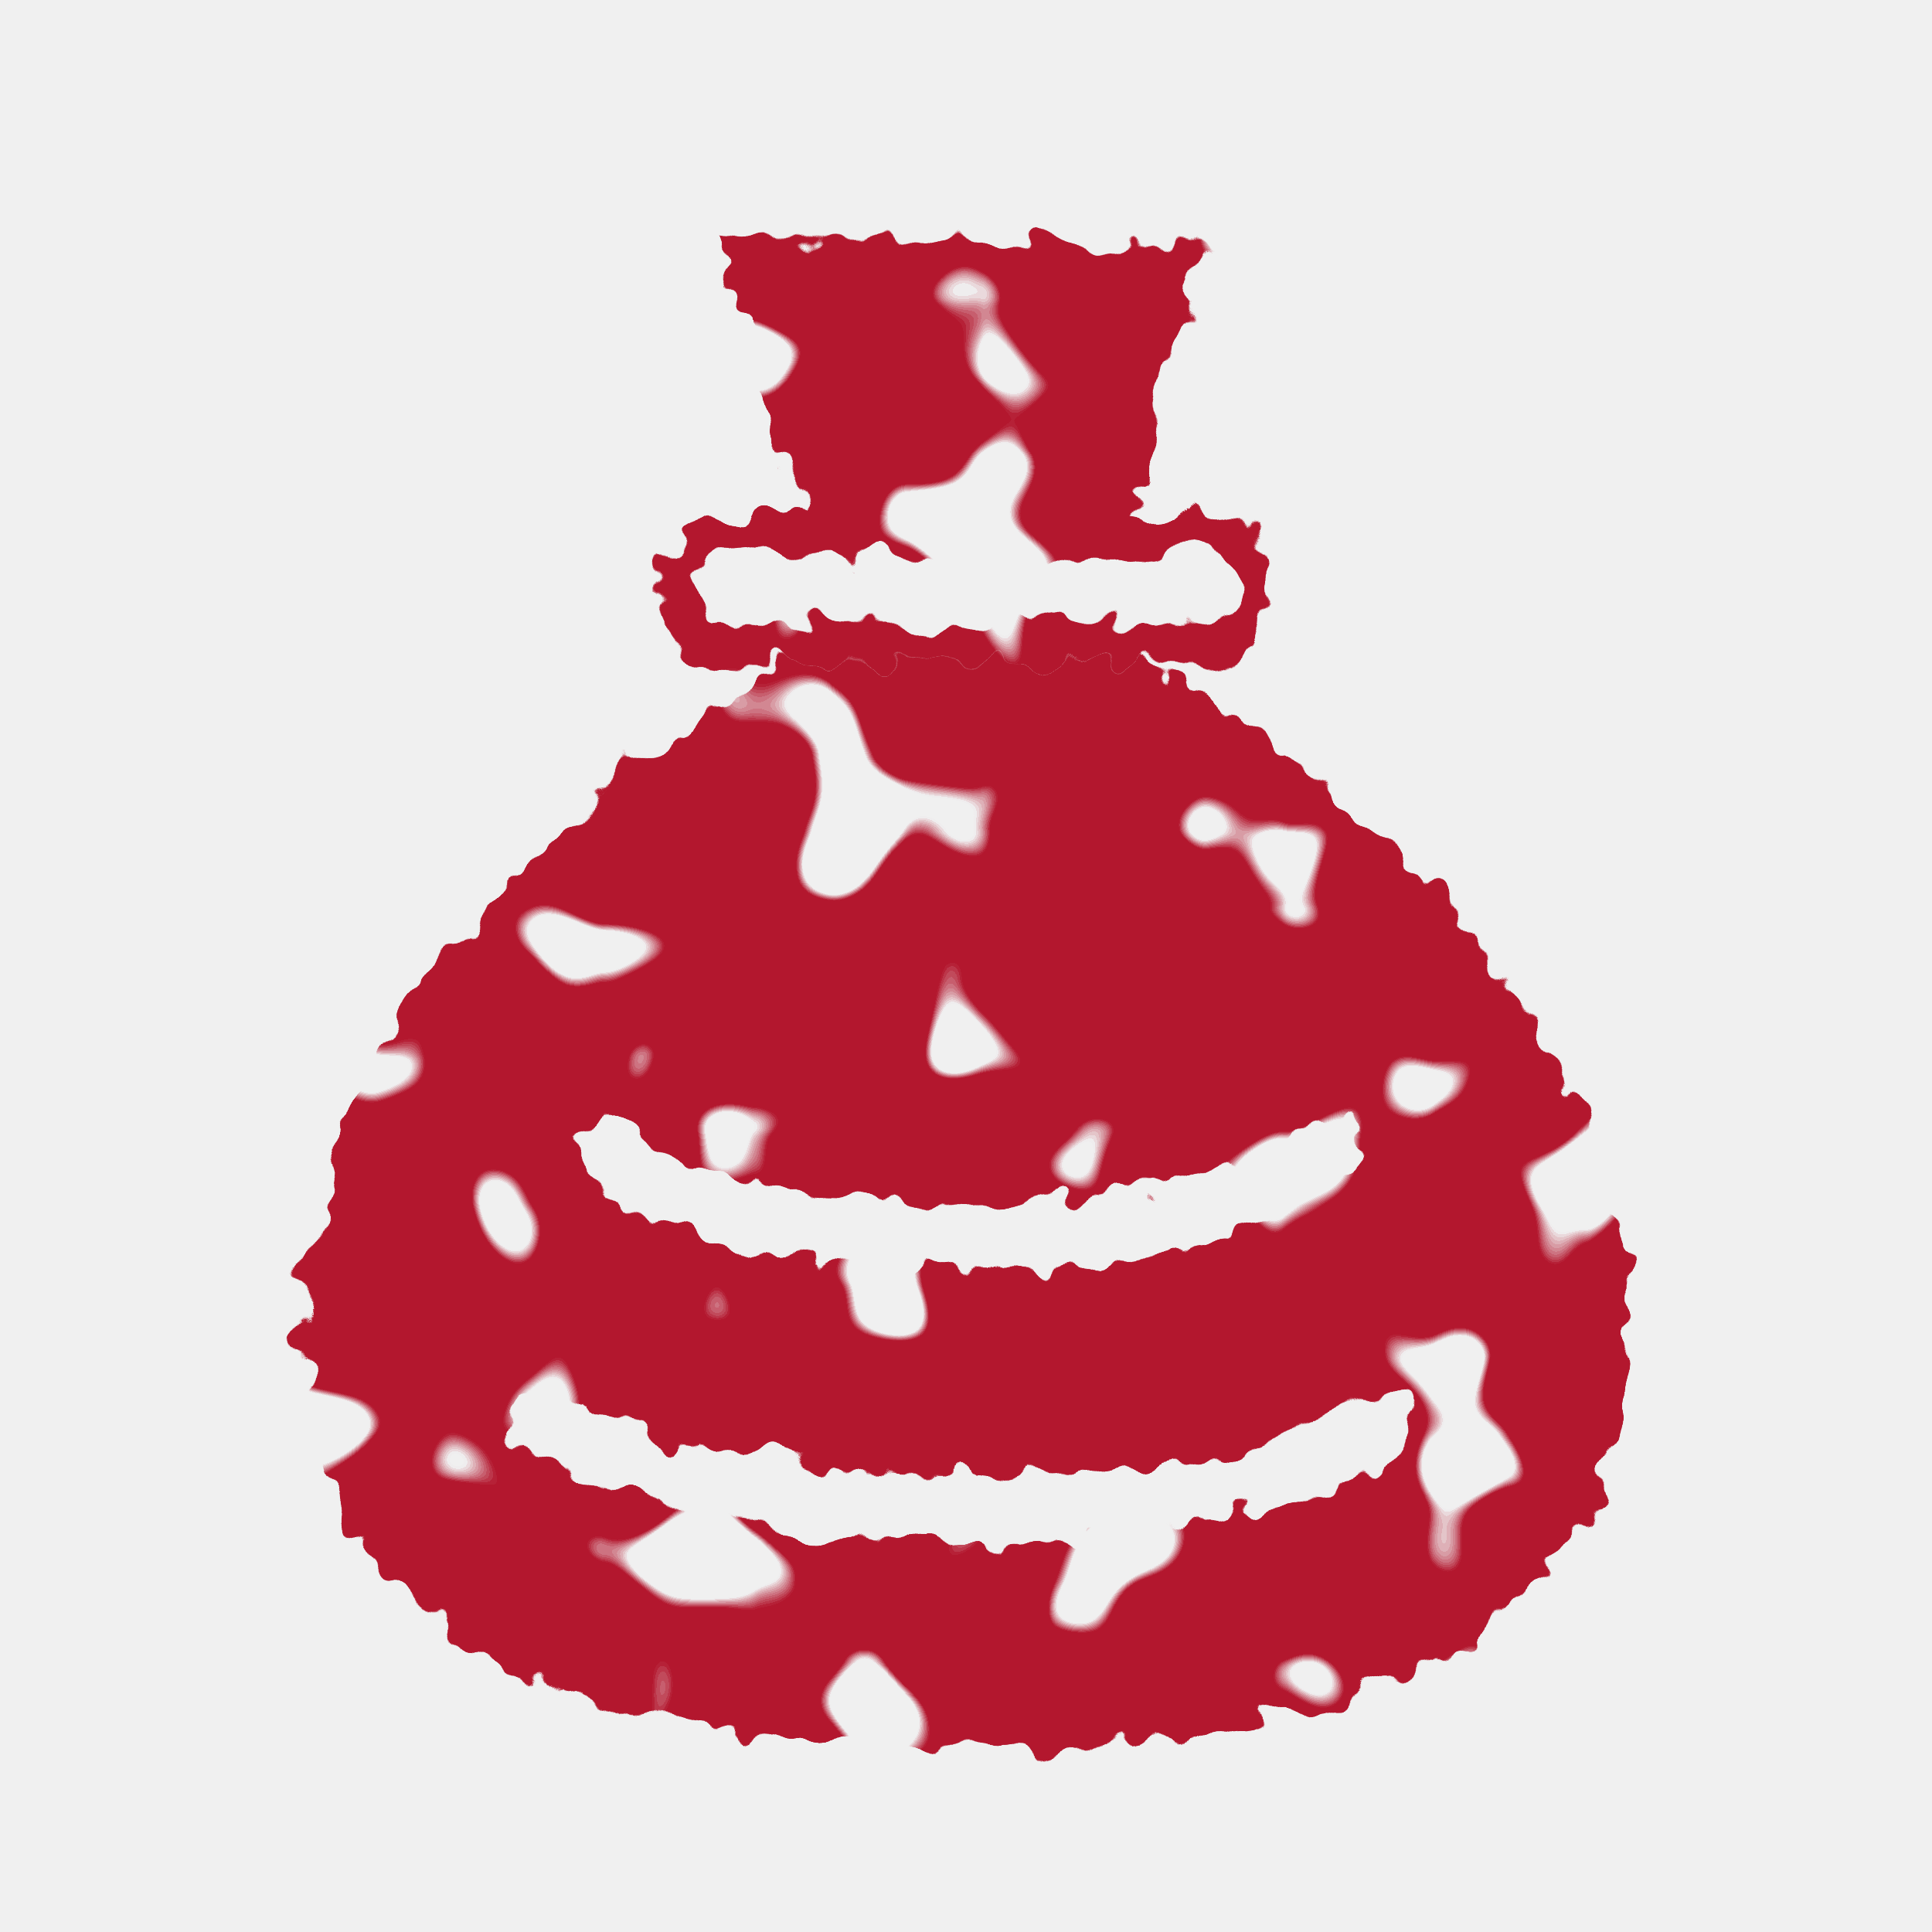
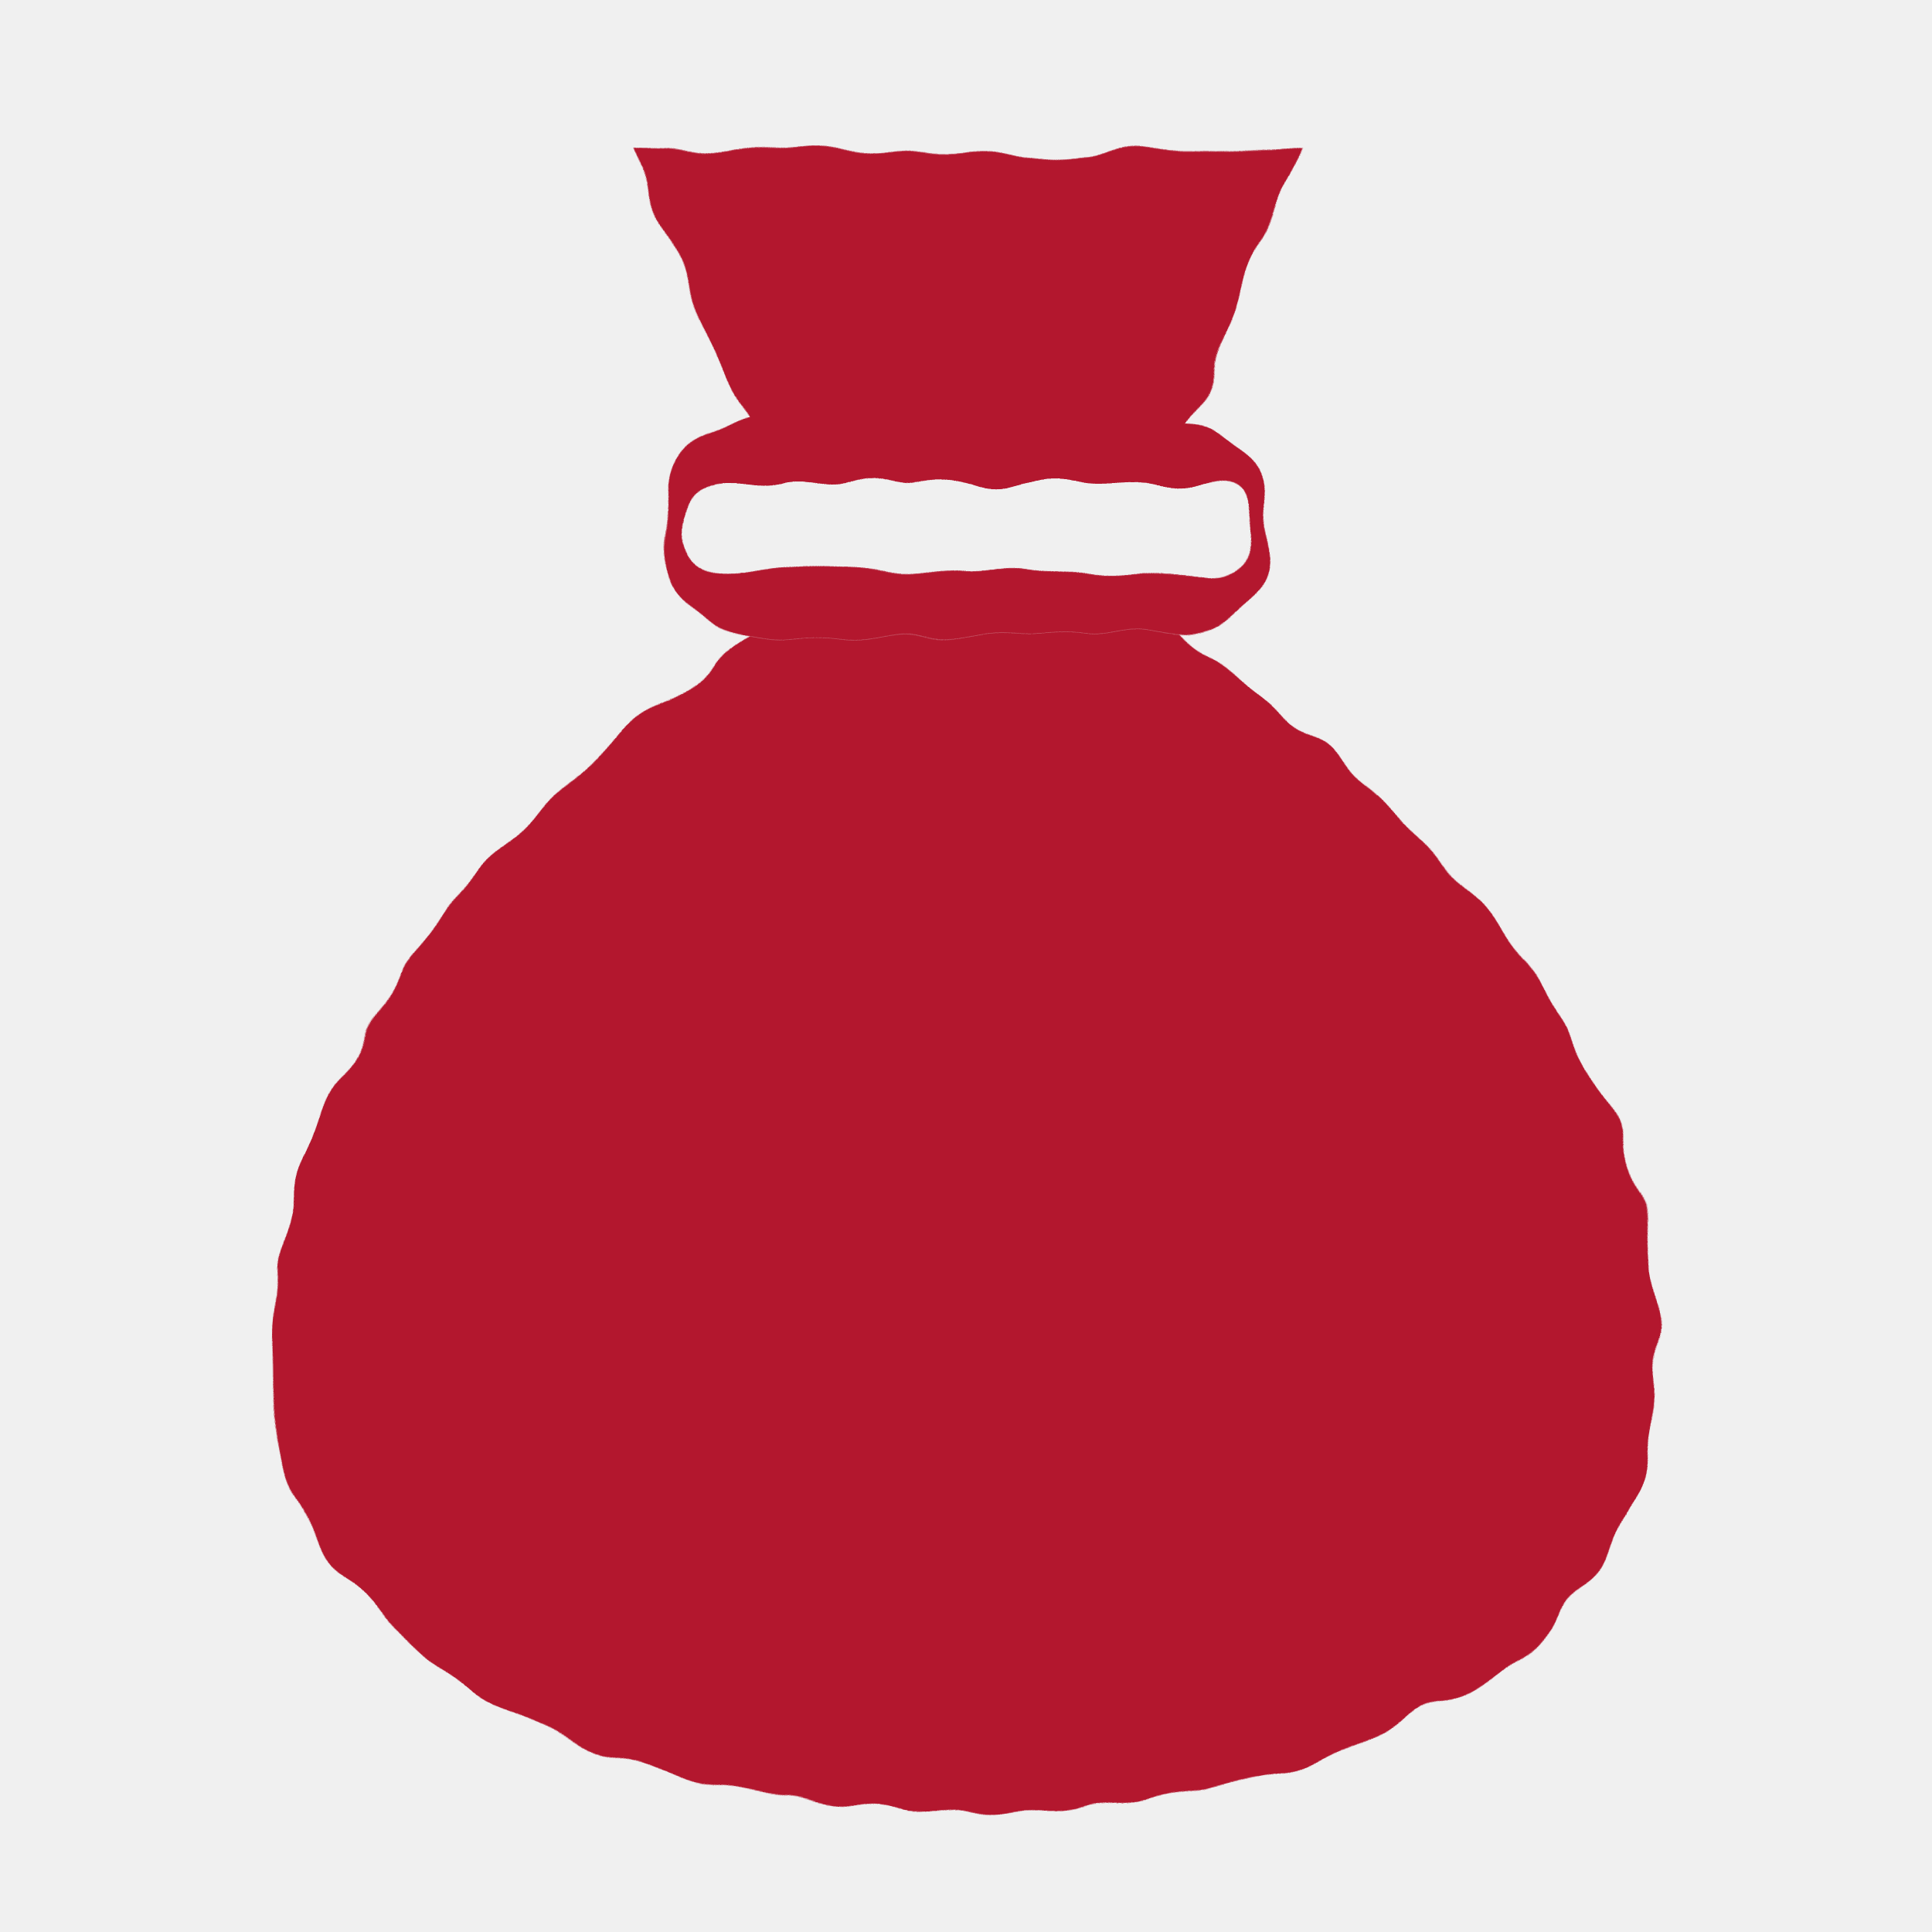
<svg xmlns="http://www.w3.org/2000/svg" viewBox="0 0 64 64" width="64" height="64">
  <defs>
-     <filter id="p" x="-10%" y="-10%" width="120%" height="120%" color-interpolation-filters="sRGB">
-       <feTurbulence type="fractalNoise" baseFrequency=".8" numOctaves="2" seed="13" result="n" />
-       <feDisplacementMap in="SourceGraphic" in2="n" scale="1.8" xChannelSelector="R" yChannelSelector="G" result="d" />
-       <feTurbulence type="fractalNoise" baseFrequency=".2" numOctaves="2" seed="22" result="s" />
-       <feColorMatrix in="s" type="matrix" values="0 0 0 0 0 0 0 0 0 0 0 0 0 0 0 0 0 0 -24 16.2" result="k" />
-       <feComposite in="d" in2="k" operator="in" />
+     <filter id="w" x="-5%" y="-5%" width="110%" height="110%">
+       <feTurbulence type="fractalNoise" baseFrequency=".5" numOctaves="1" seed="4" result="n" />
+       <feDisplacementMap in="SourceGraphic" in2="n" scale="1" xChannelSelector="R" yChannelSelector="G" />
    </filter>
    <mask id="m">
      <rect width="64" height="64" fill="#fff" />
-       <g fill="none" stroke="#000" stroke-width="2.2" stroke-linecap="round" stroke-linejoin="round">
-         <path d="M24 19.5h16" />
-         <path d="M20 38c4 4 20 4 24 0M18 47c6 4 22 4 28 0" />
+       <g fill="none" stroke="#000" stroke-width="3" stroke-linecap="round" stroke-linejoin="round">
+         <path d="M24 17.5h16" />
      </g>
    </mask>
  </defs>
-   <g filter="url(#p)">
+   <g filter="url(#w)">
    <g mask="url(#m)" fill="#b3172e">
-       <path d="M24 8h16l-3 10h-10z" />
-       <rect x="22" y="17" width="20" height="5" rx="2" />
-       <path d="M26 22h12c10 6 16 14 16 22 0 10-9 14-22 14S10 54 10 44c0-8 6-16 16-22z" />
+       <path d="M21 5h22l-4 10H25z" />
+       <rect x="22" y="14" width="20" height="7" rx="3" />
+       <path d="M25 21h14c10 7 16 15 16 24 0 9-9 15-23 15S9 54 9 45c0-9 6-17 16-24z" />
    </g>
  </g>
</svg>
